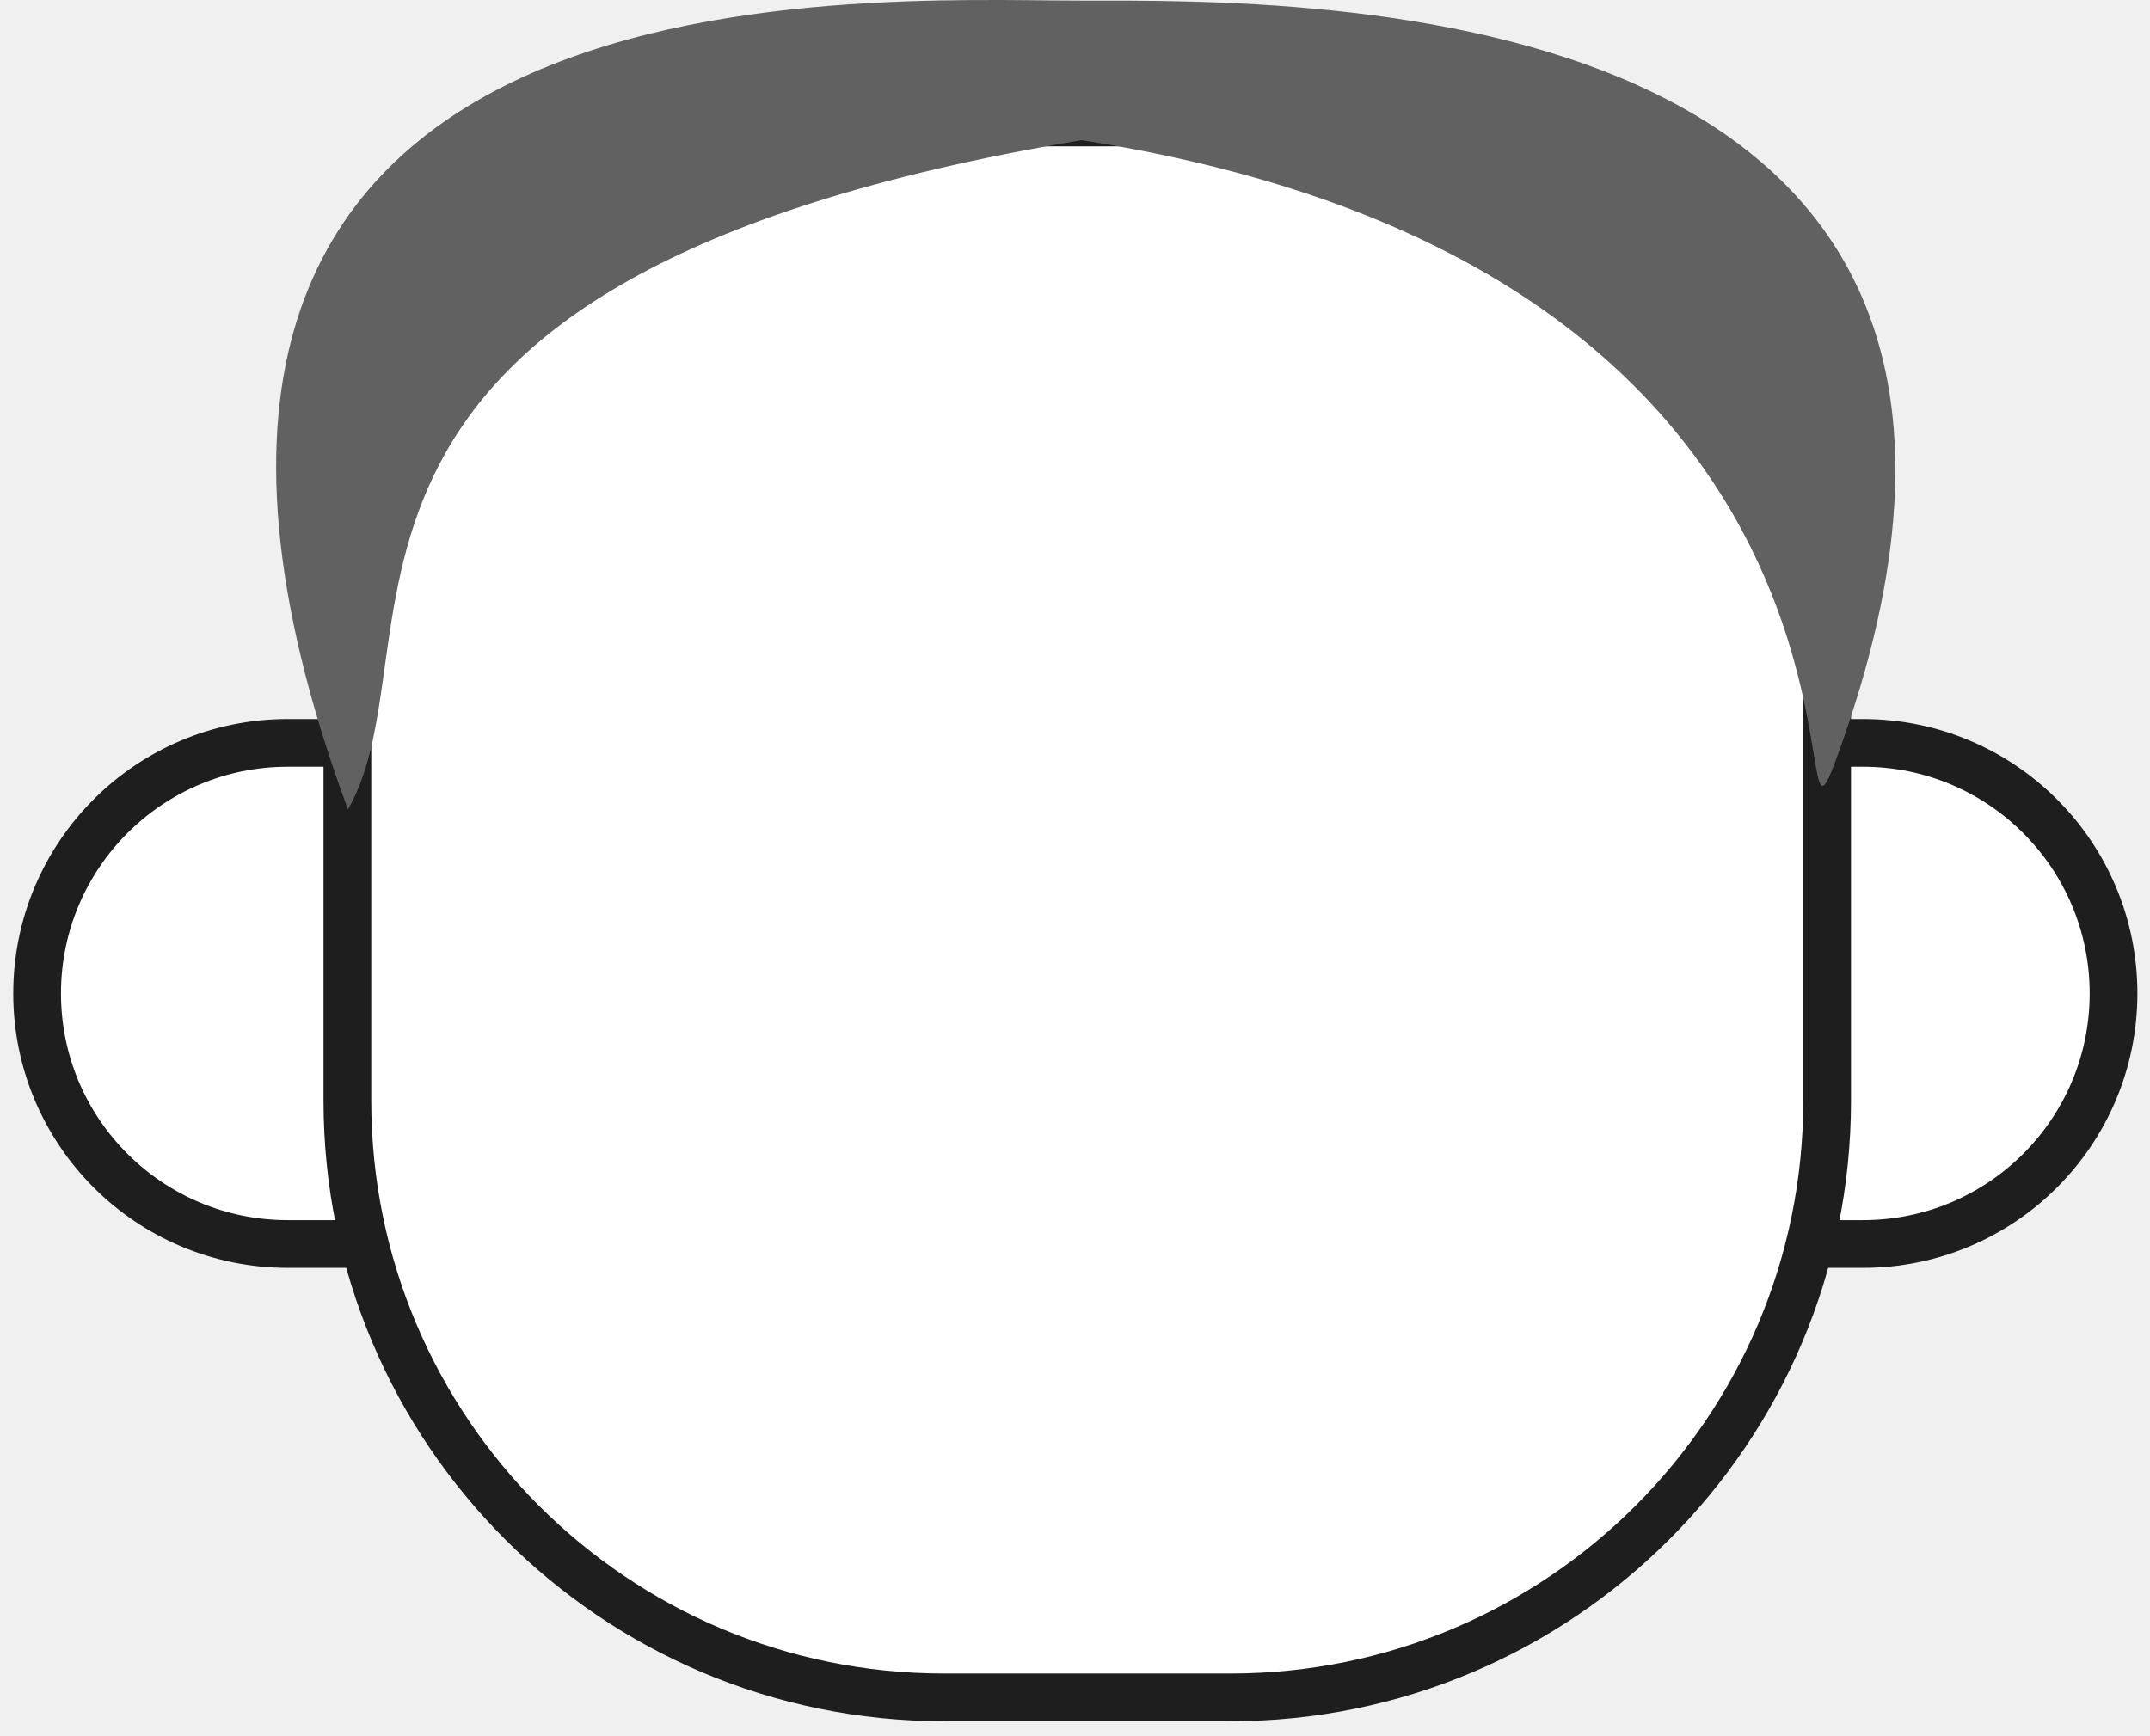
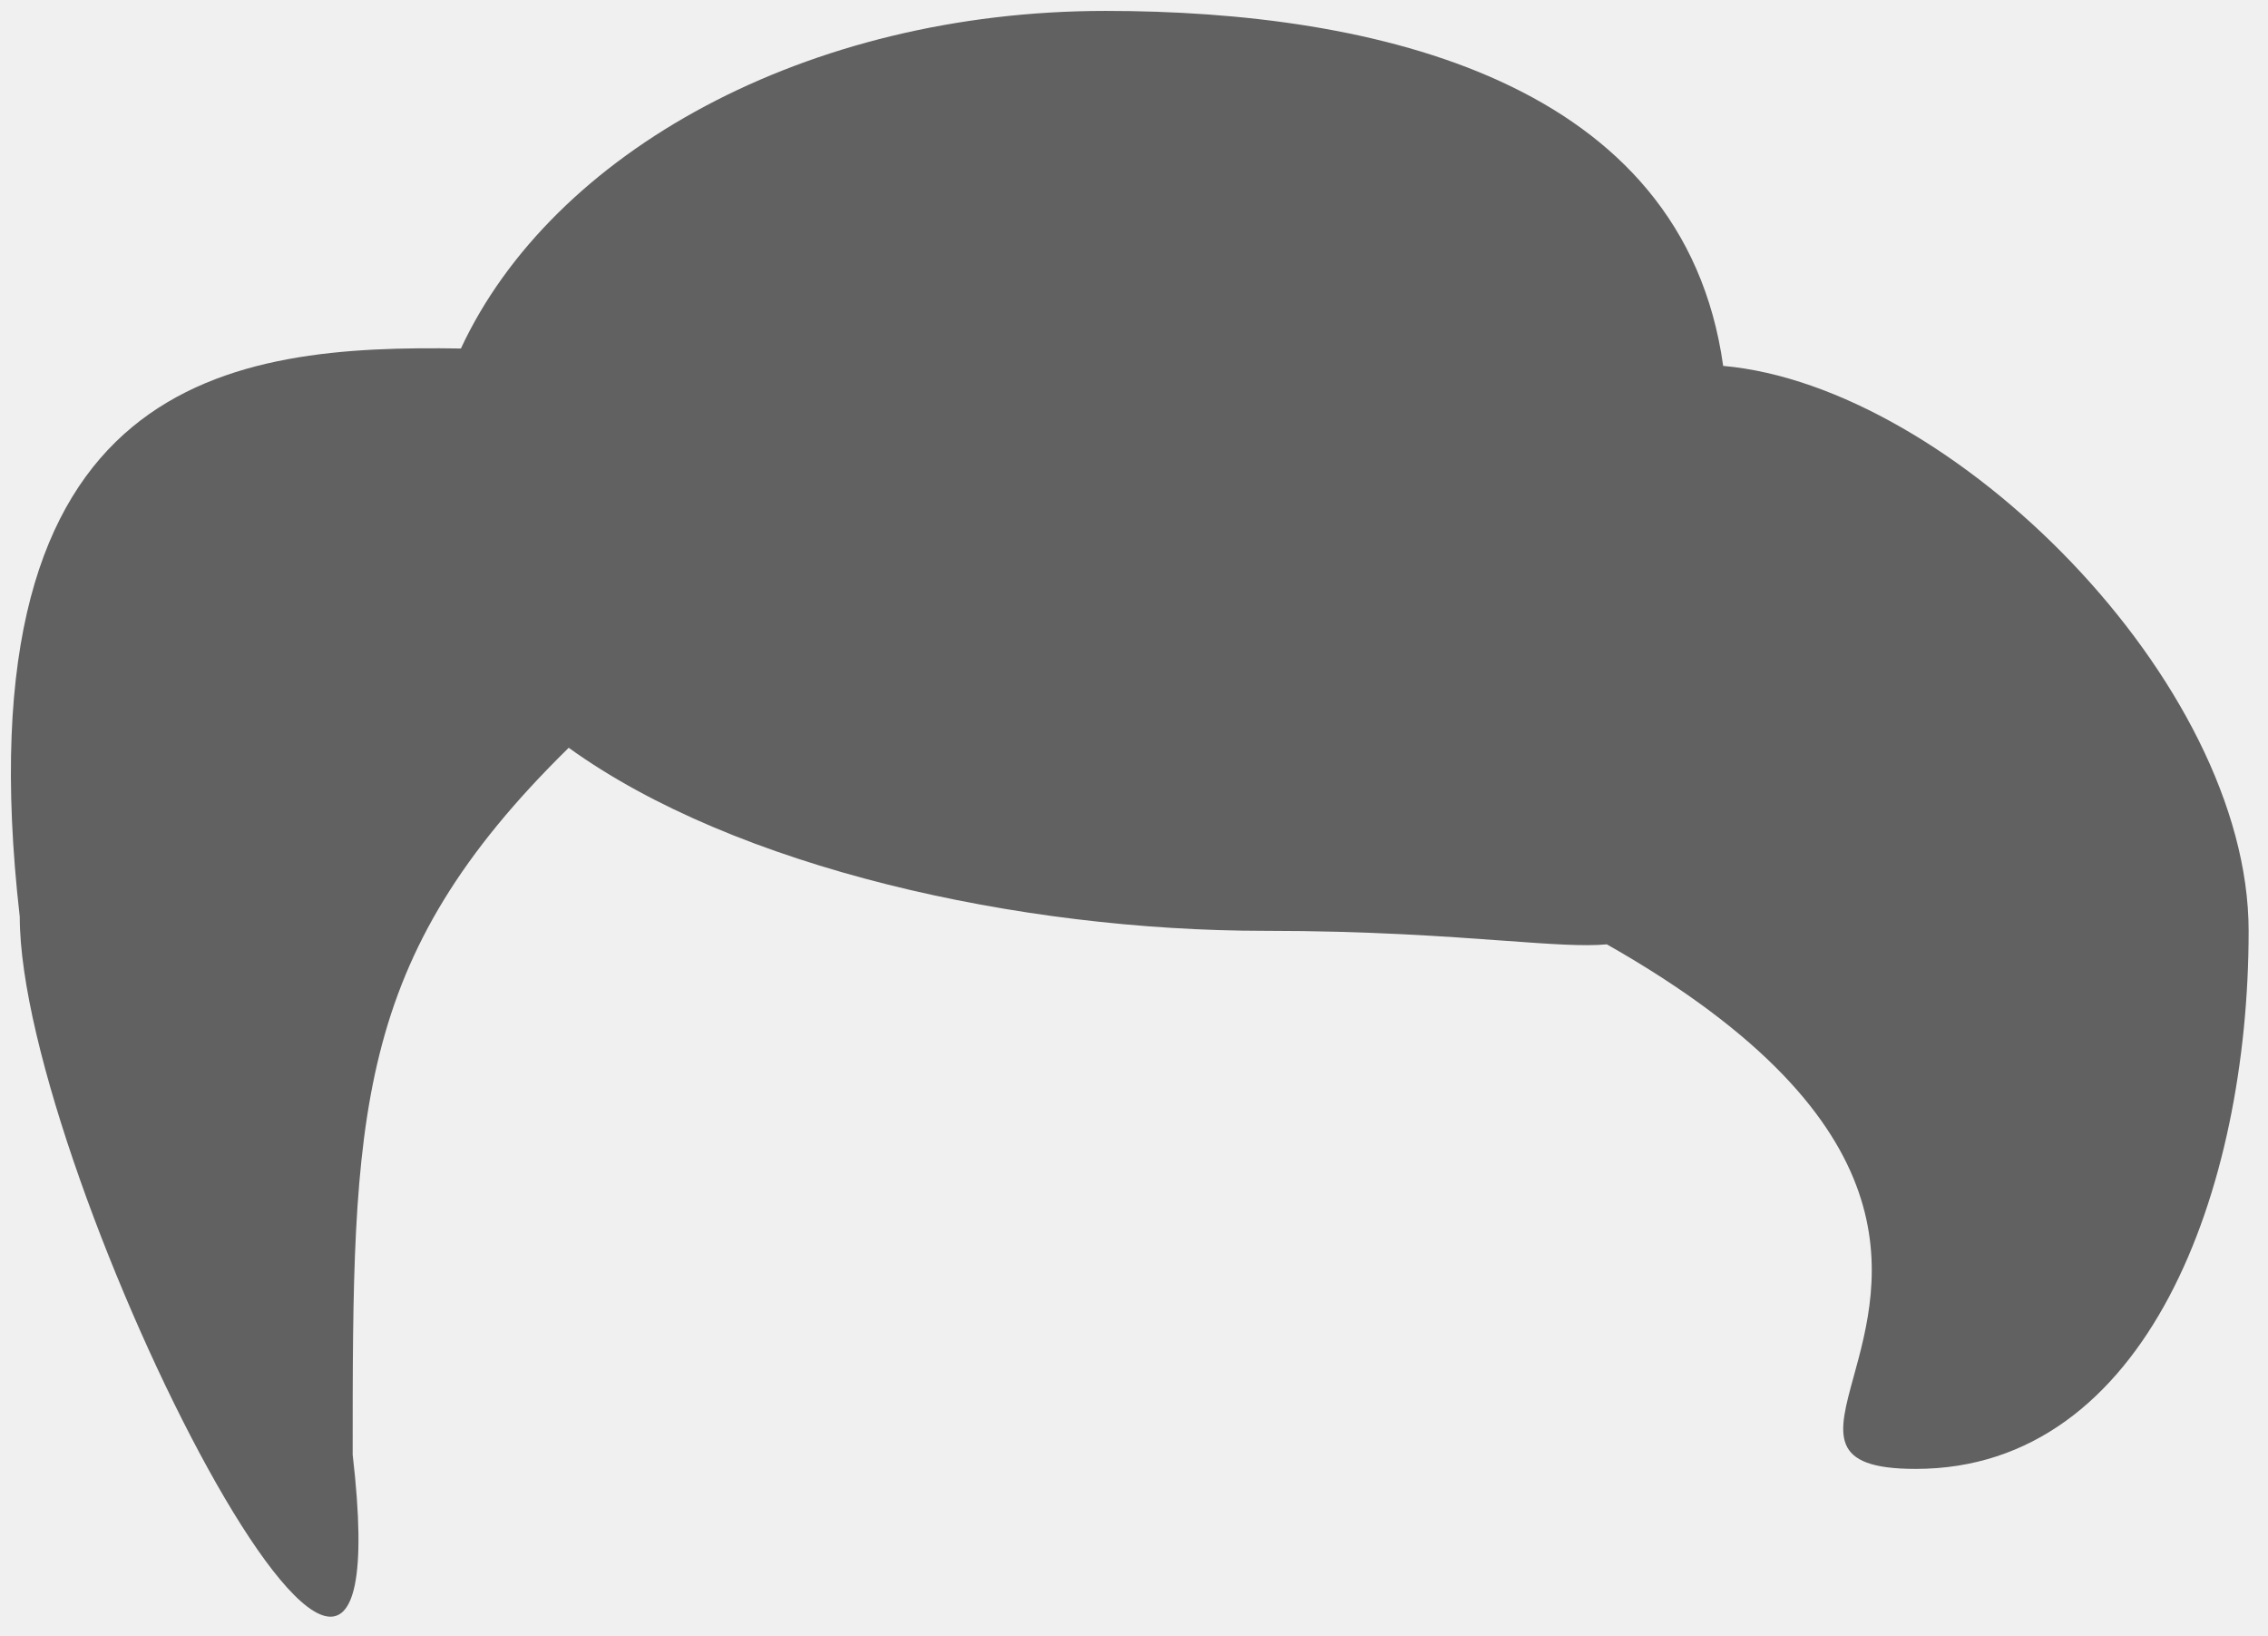
- <svg xmlns="http://www.w3.org/2000/svg" width="109" height="88" viewBox="0 0 109 88" fill="none">
-   <rect x="1.882" y="37.67" width="105.27" height="25.41" rx="12.705" fill="white" stroke="#1E1E1E" stroke-width="2.42" />
-   <rect x="17.612" y="6.21" width="75.02" height="79.86" rx="30.25" fill="white" stroke="#1E1E1E" stroke-width="2.42" />
-   <path d="M93.437 37.532C89.401 49.078 99.756 14.136 54.84 7.108C12.731 14.136 22.55 32.513 17.64 41.045C1.5 -2.628 43.599 0.031 54.84 0.031C66.08 0.031 106.771 -0.62 93.437 37.532Z" fill="#626161" />
+ <svg xmlns="http://www.w3.org/2000/svg" width="104" height="75" viewBox="0 0 104 75" fill="none">
+   <path d="M68.979 43.129C71.103 43.283 72.633 43.394 73.683 43.295C88.189 51.529 86.199 58.758 85.008 63.087C84.268 65.775 83.836 67.344 87.846 67.344C98.477 67.344 103.112 54.511 103.112 42.683C103.112 31.268 89.522 17.708 79.017 16.775C77.191 3.708 63.075 0.5 50.7 0.5C36.977 0.5 25.322 6.976 21.135 15.978C10.75 15.815 -1.942 17.063 0.906 42.033C0.906 53.861 18.815 89.41 16.172 66.694C16.172 51.14 16.172 44 26.079 34.283C33.729 39.799 46.732 42.675 58.007 42.675C62.737 42.675 66.322 42.936 68.979 43.129Z" fill="#626161" />
</svg>
